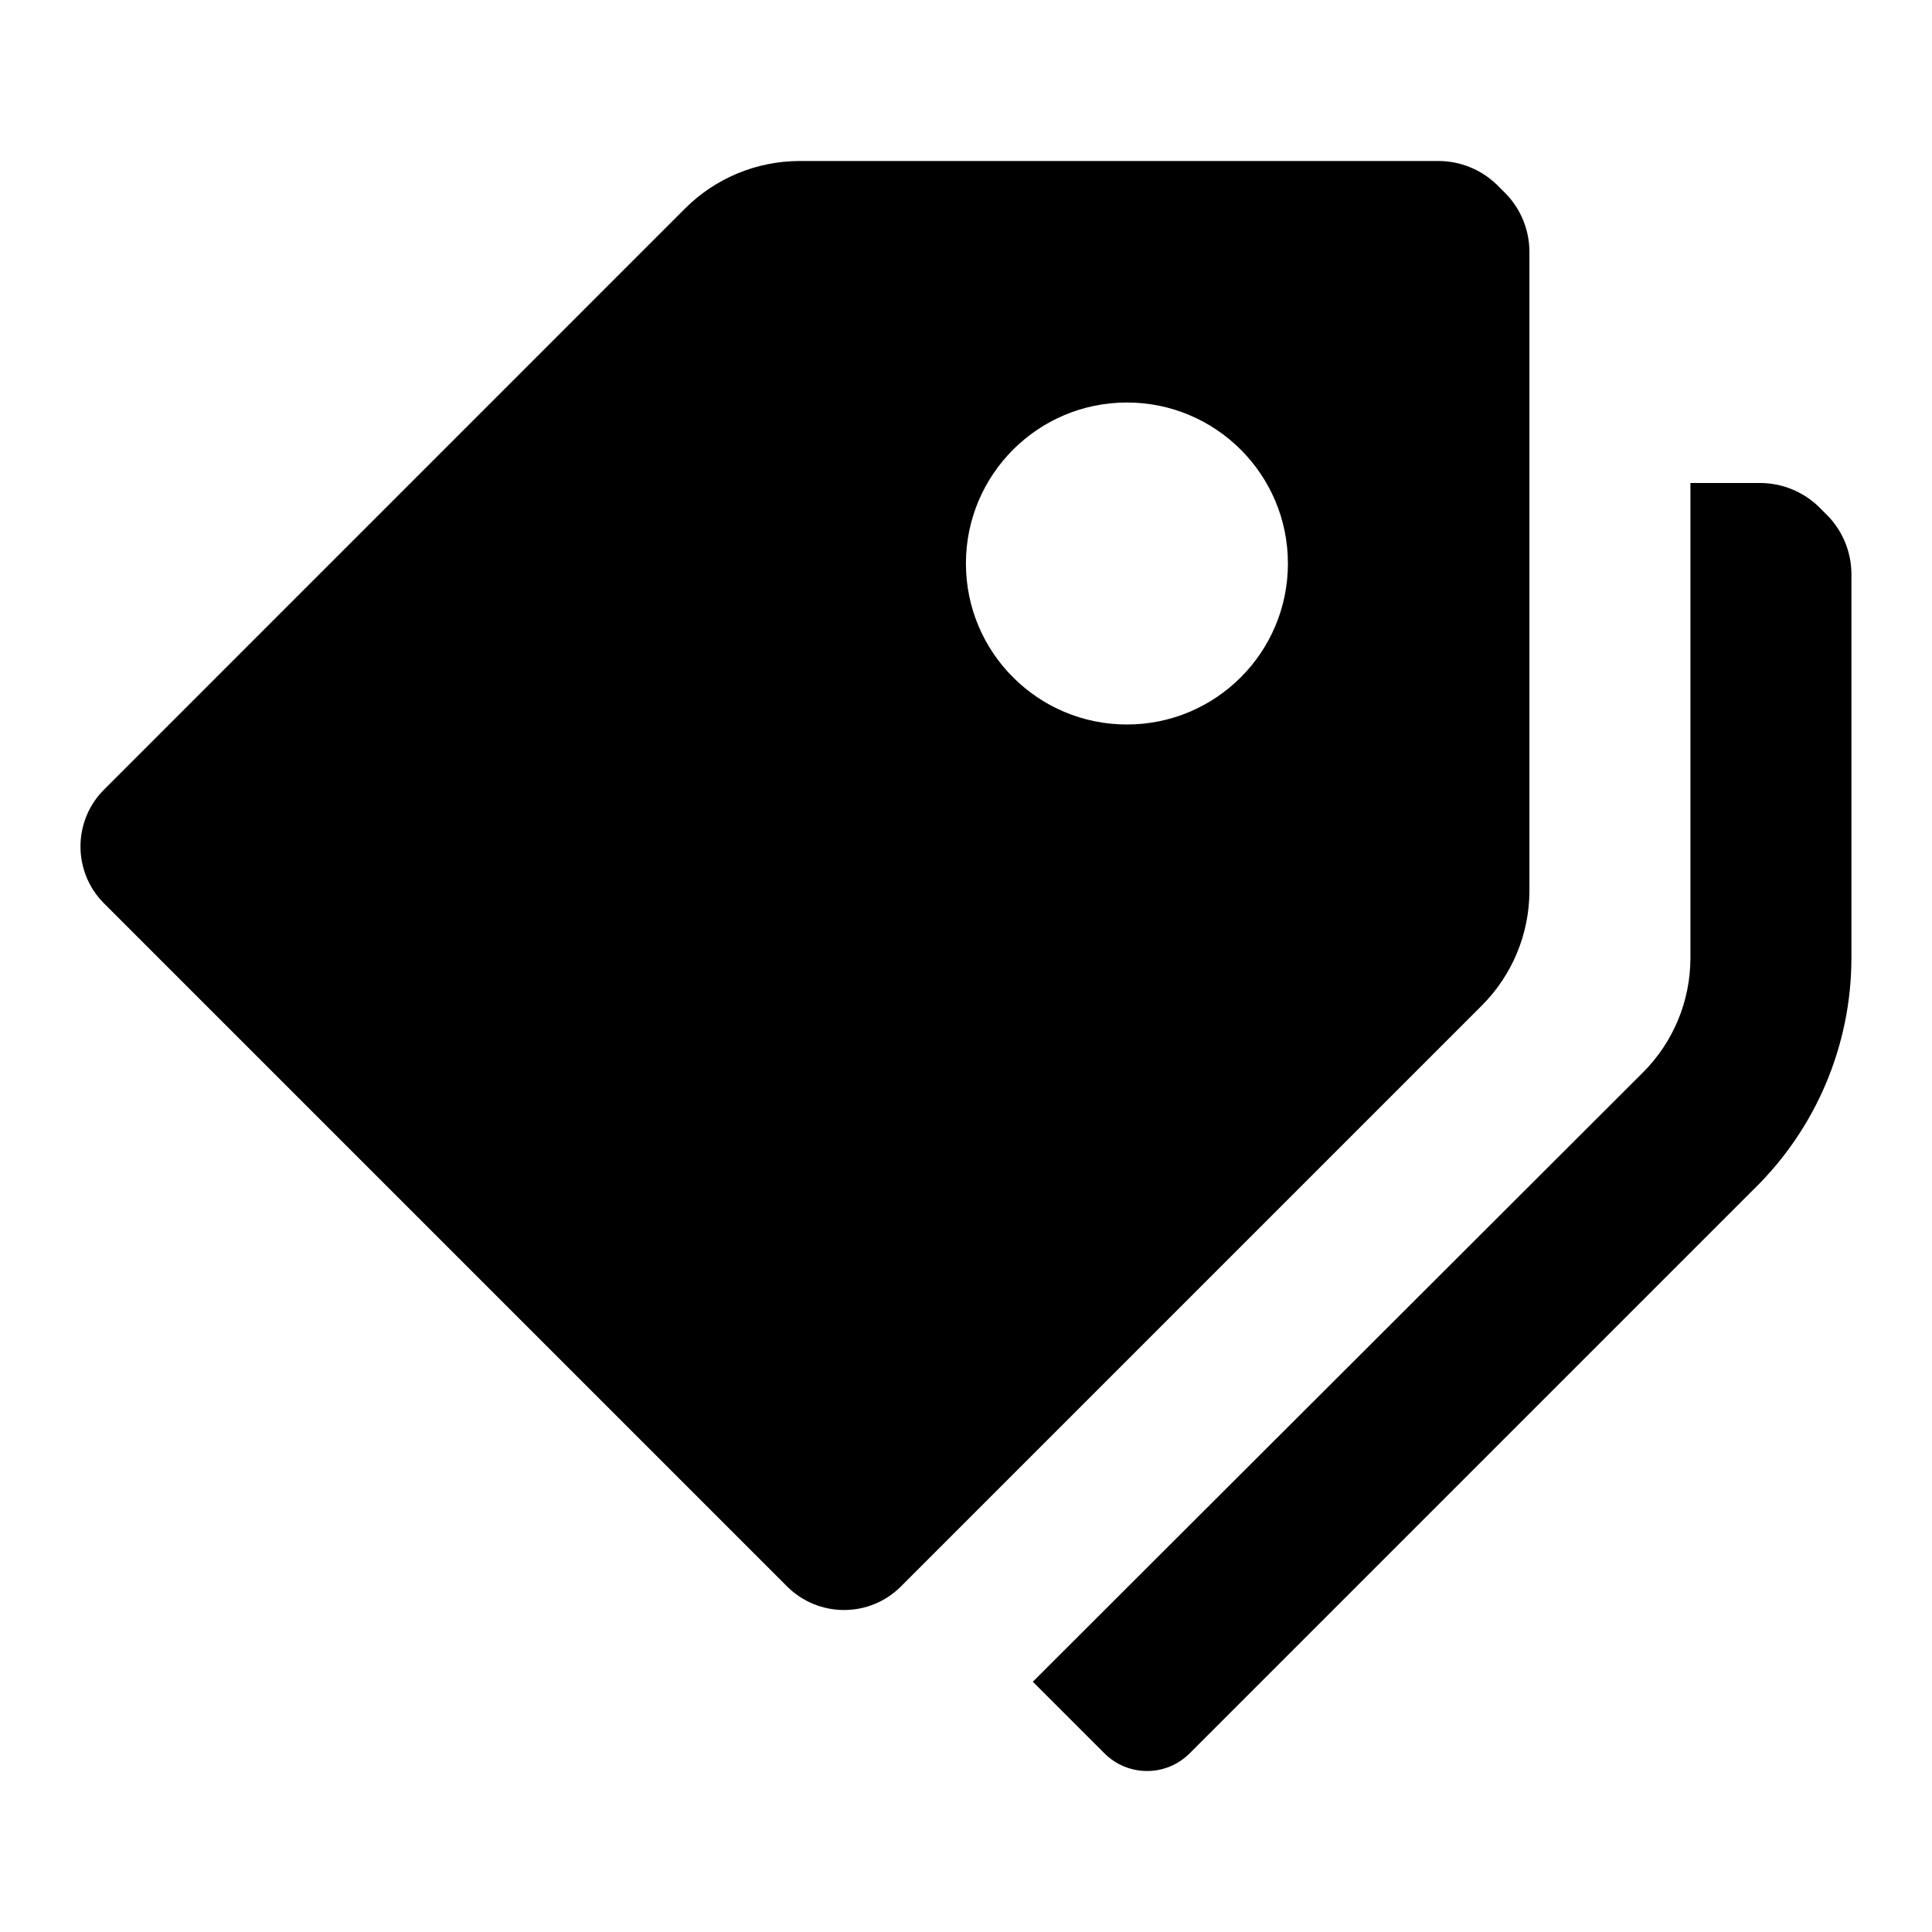
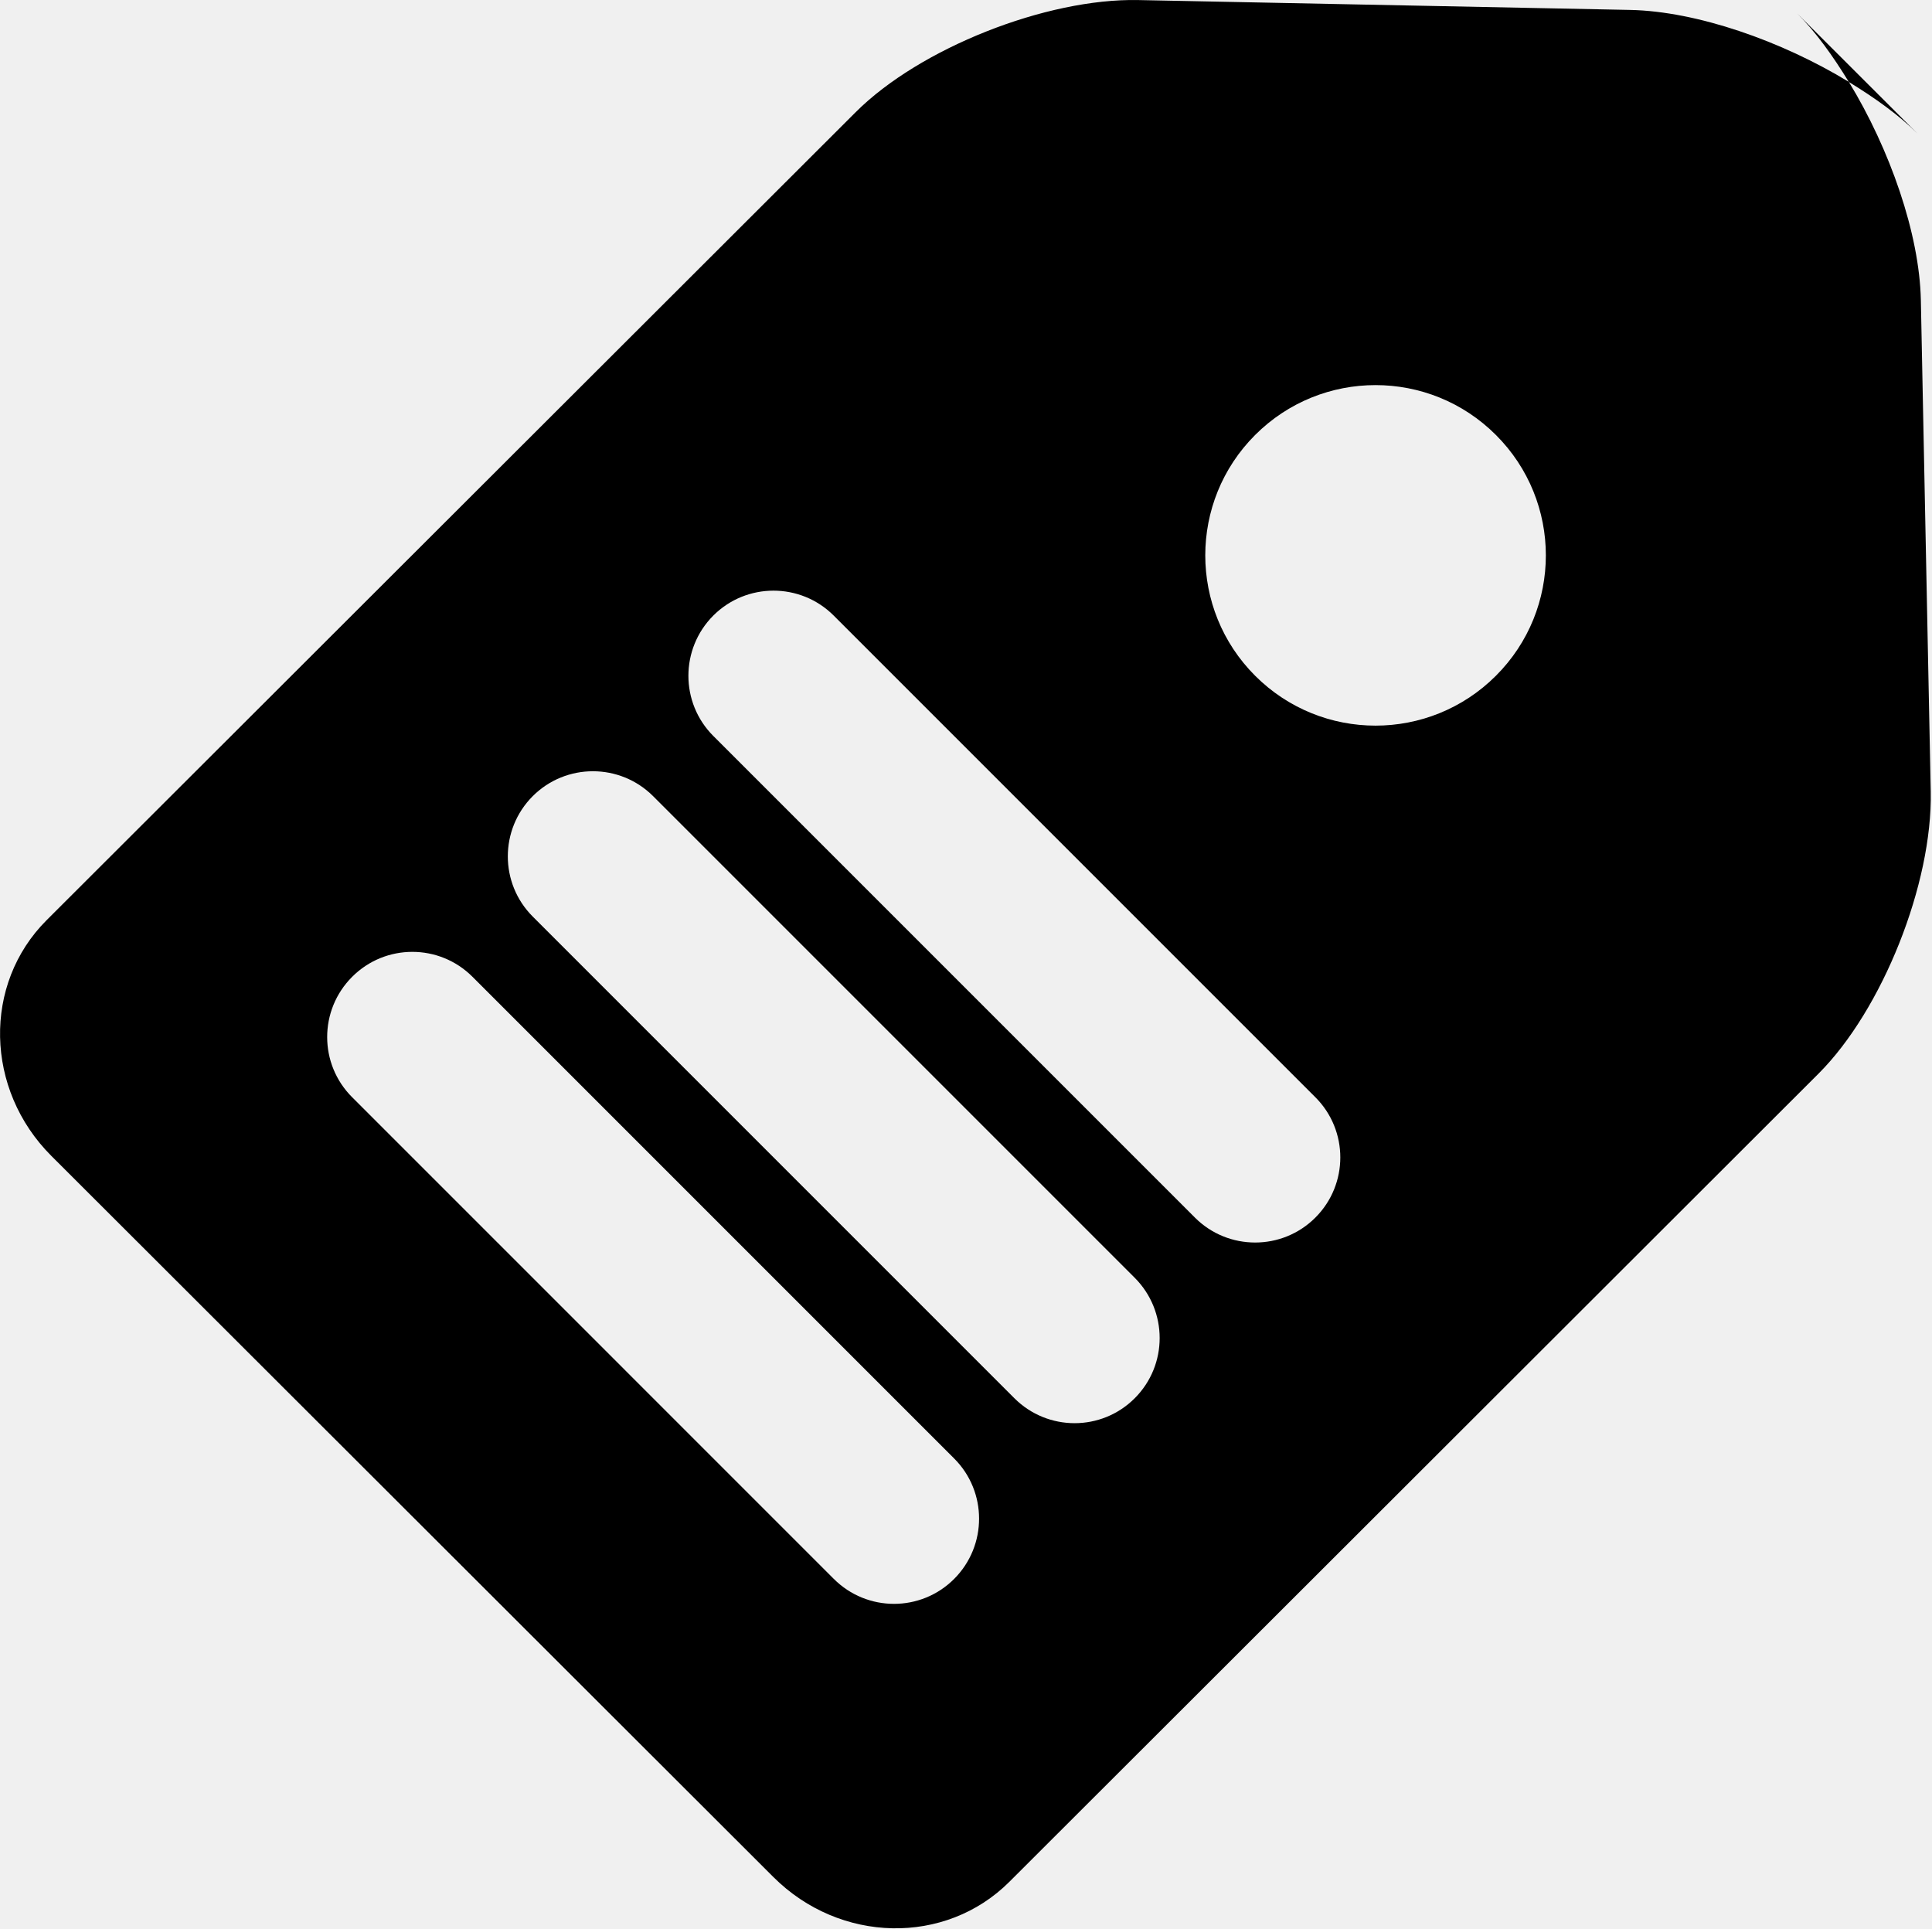
- <svg xmlns="http://www.w3.org/2000/svg" t="1583414795038" class="icon" viewBox="0 0 1024 1024" version="1.1" p-id="2293" width="200" height="200">
+ <svg xmlns="http://www.w3.org/2000/svg" t="1584535560096" class="icon" viewBox="0 0 1026 1024" version="1.1" p-id="3571" width="200.391" height="200">
  <defs>
    <style type="text/css" />
  </defs>
-   <path d="M0 0h1024v1024H0z" fill="#FFFFFF" p-id="2294" />
-   <path d="M608 938.667a31.872 31.872 0 0 1-22.613-9.344l-37.973-37.973 323.456-322.987a85.845 85.845 0 0 0 25.088-60.629V256h37.547a44.885 44.885 0 0 1 30.293 12.416l5.12 5.12a44.672 44.672 0 0 1 12.373 30.293V507.733a171.392 171.392 0 0 1-52.053 122.88l-298.667 298.667a31.744 31.744 0 0 1-22.571 9.387z m-160.64-85.333a42.667 42.667 0 0 1-30.123-12.416L55.04 478.72a42.667 42.667 0 0 1 0-60.117L363.093 110.507A86.059 86.059 0 0 1 423.68 85.333h339.2a44.672 44.672 0 0 1 30.293 12.373l5.163 5.163a44.459 44.459 0 0 1 12.288 30.251v339.2a86.059 86.059 0 0 1-25.173 60.587l-308.053 308.053a42.368 42.368 0 0 1-30.037 12.373z m149.931-640a85.333 85.333 0 1 0 85.333 85.333 85.333 85.333 0 0 0-85.333-85.333z" p-id="2295" />
+   <path d="M536.017 999.313c-33.911 33.866-89.977 32.735-125.29-2.532L27.265 613.815c-35.312-35.267-36.443-91.288-2.532-125.154L454.45 59.531C488.36 25.667 555.504-0.964 604.426 0.03l261.34 5.245c35.267 0.724 80.3 16.413 116.065 38.206 21.793 35.72 37.528 80.663 38.251 115.885l5.245 260.977c0.995 48.877-25.682 115.93-59.593 149.796L536.017 999.313z m258.4-768.328c-35.312-35.313-92.554-35.313-127.866 0-35.313 35.312-35.313 92.553 0 127.866 35.312 35.312 92.554 35.312 127.866 0 35.358-35.313 35.358-92.554 0-127.866z m-95.9 351.677L442.74 326.884c-17.633-17.633-46.3-17.633-63.933 0-17.633 17.68-17.633 46.3 0 63.933l255.778 255.778c17.634 17.634 46.3 17.634 63.933 0 17.68-17.633 17.68-46.3 0-63.933z m-95.9 95.9L346.84 422.784c-17.634-17.634-46.3-17.634-63.933 0-17.634 17.679-17.634 46.3 0 63.933l255.777 255.778c17.68 17.679 46.3 17.679 63.934 0 17.633-17.633 17.633-46.254 0-63.933z m-95.9 95.945L250.94 518.729c-17.634-17.679-46.3-17.679-63.933 0-17.68 17.679-17.68 46.3 0 63.933L442.785 838.44c17.678 17.679 46.3 17.679 63.933 0 17.633-17.679 17.633-46.3 0-63.933z m511.557-703.581c-9.857-9.857-22.608-18.945-36.443-27.4-8.455-13.836-17.589-26.586-27.445-36.398l63.888 63.798z" p-id="3572" />
</svg>
